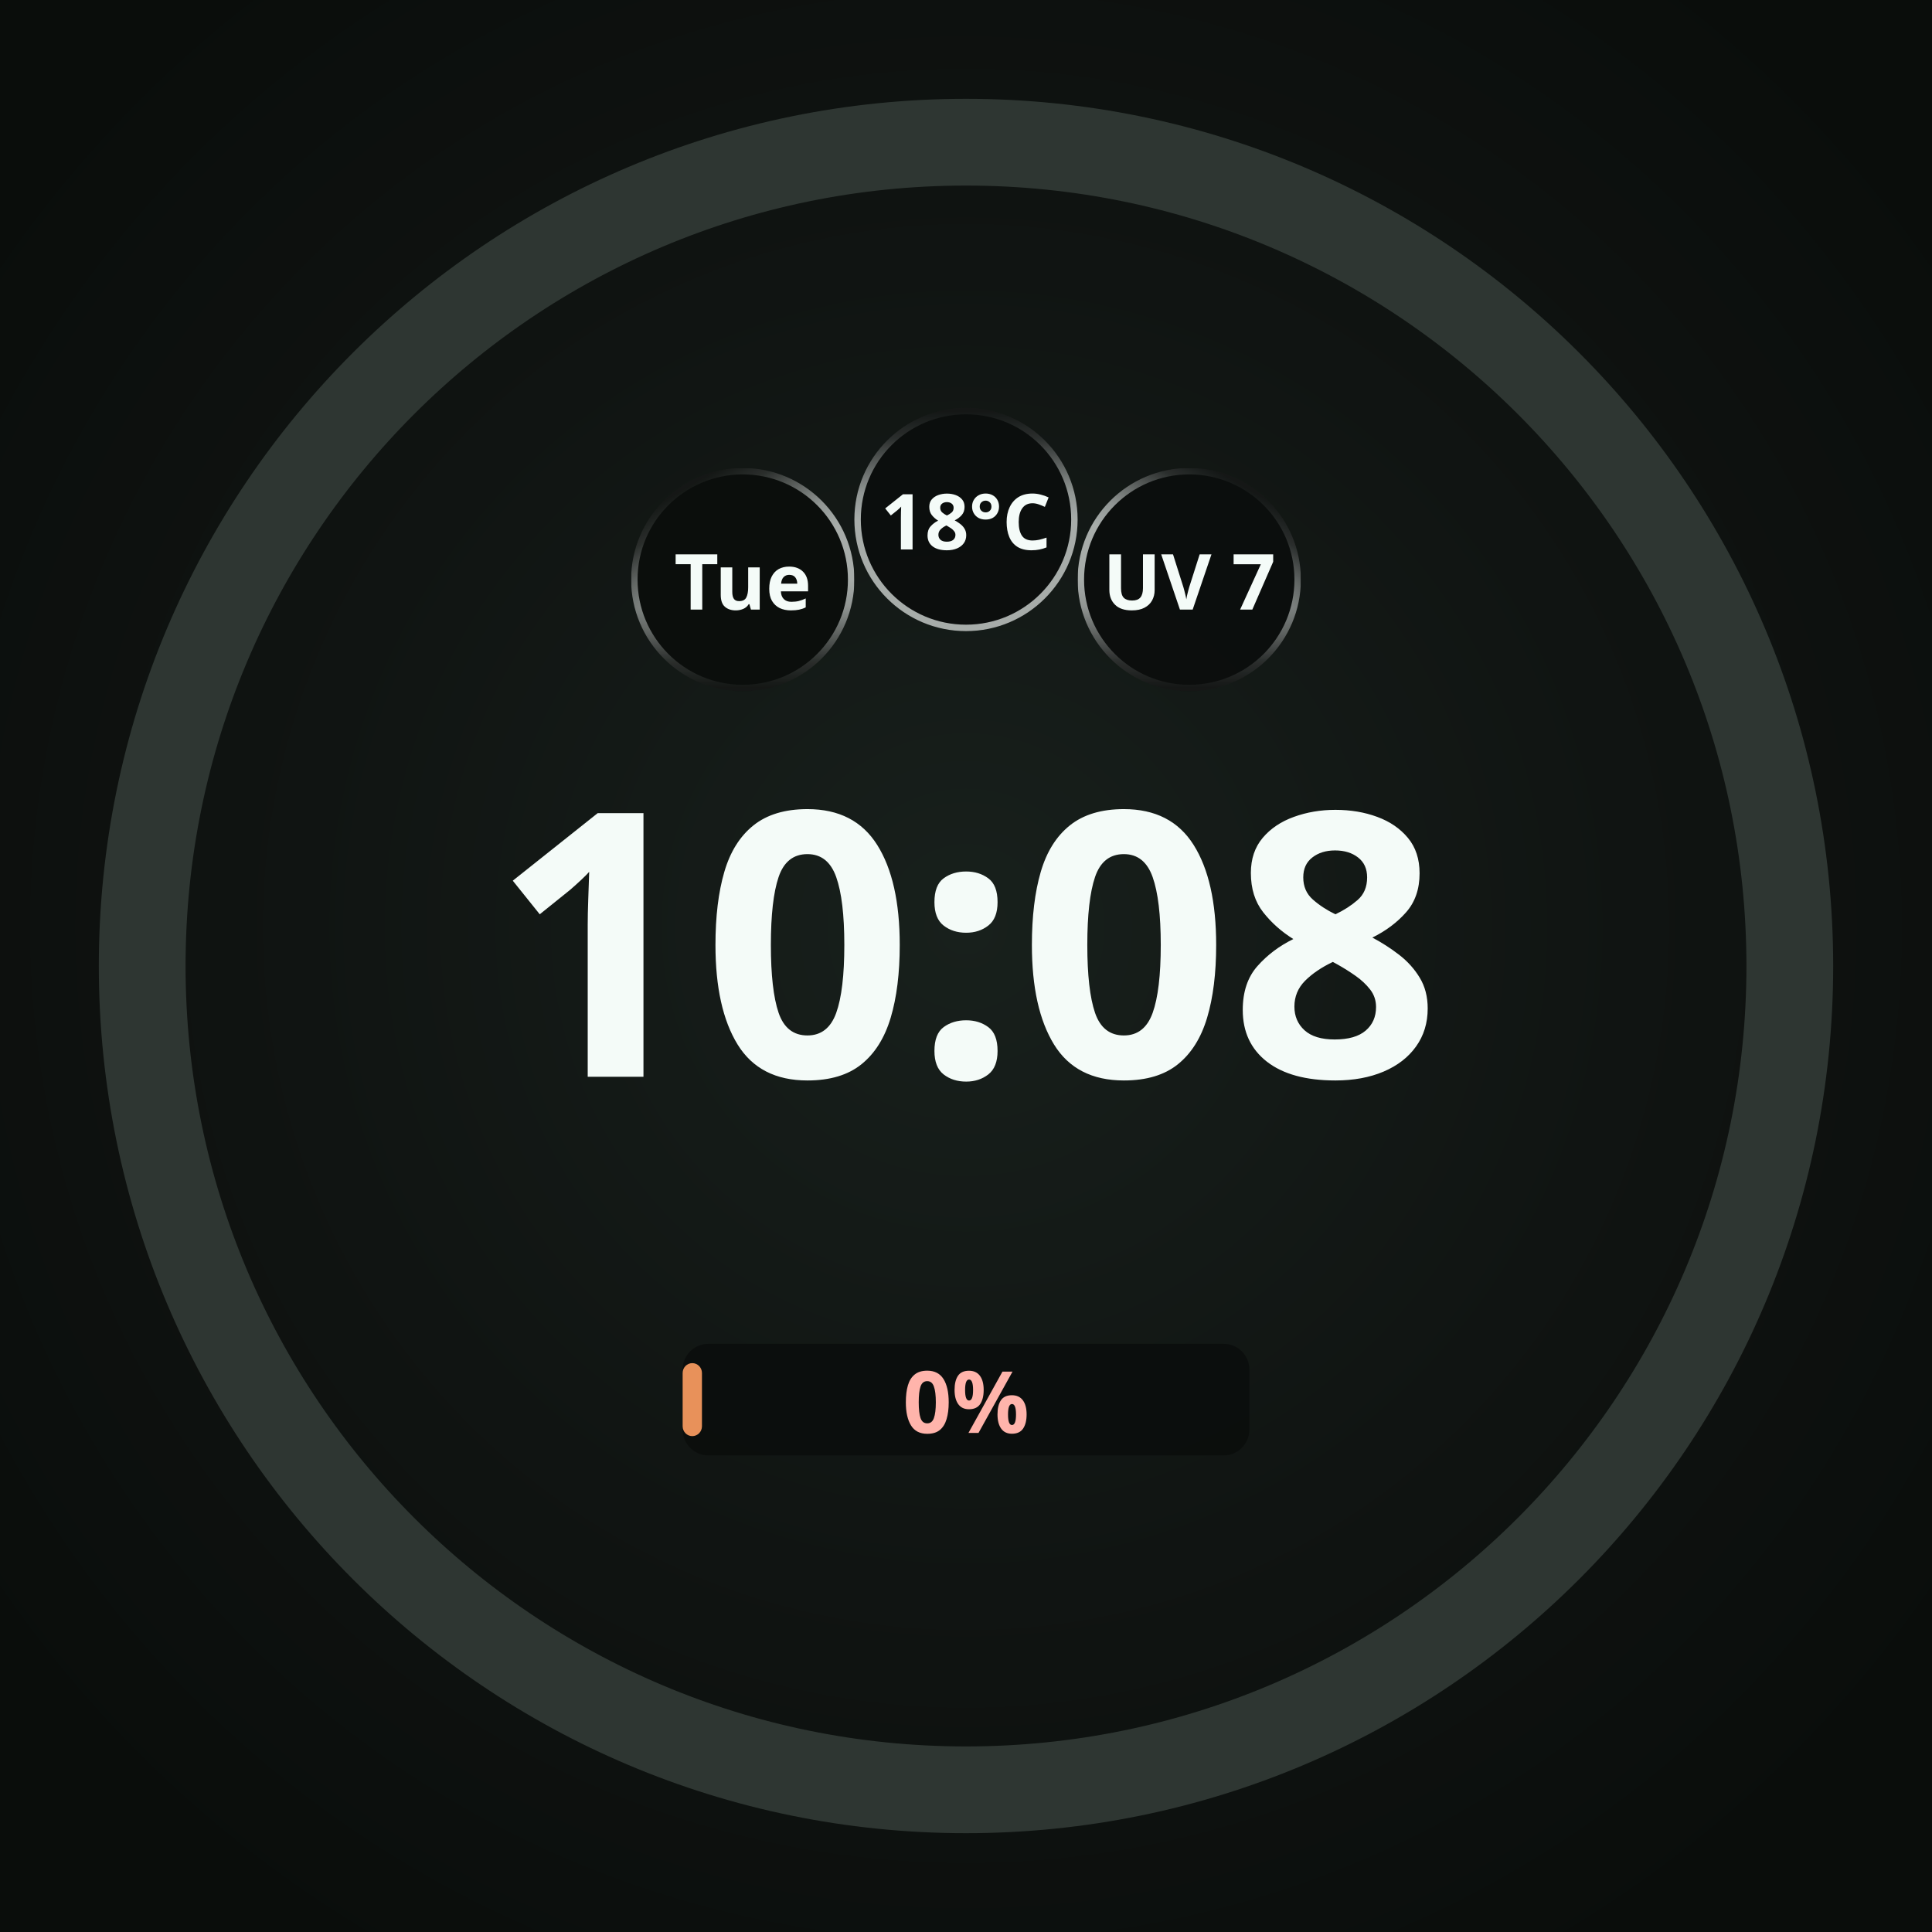
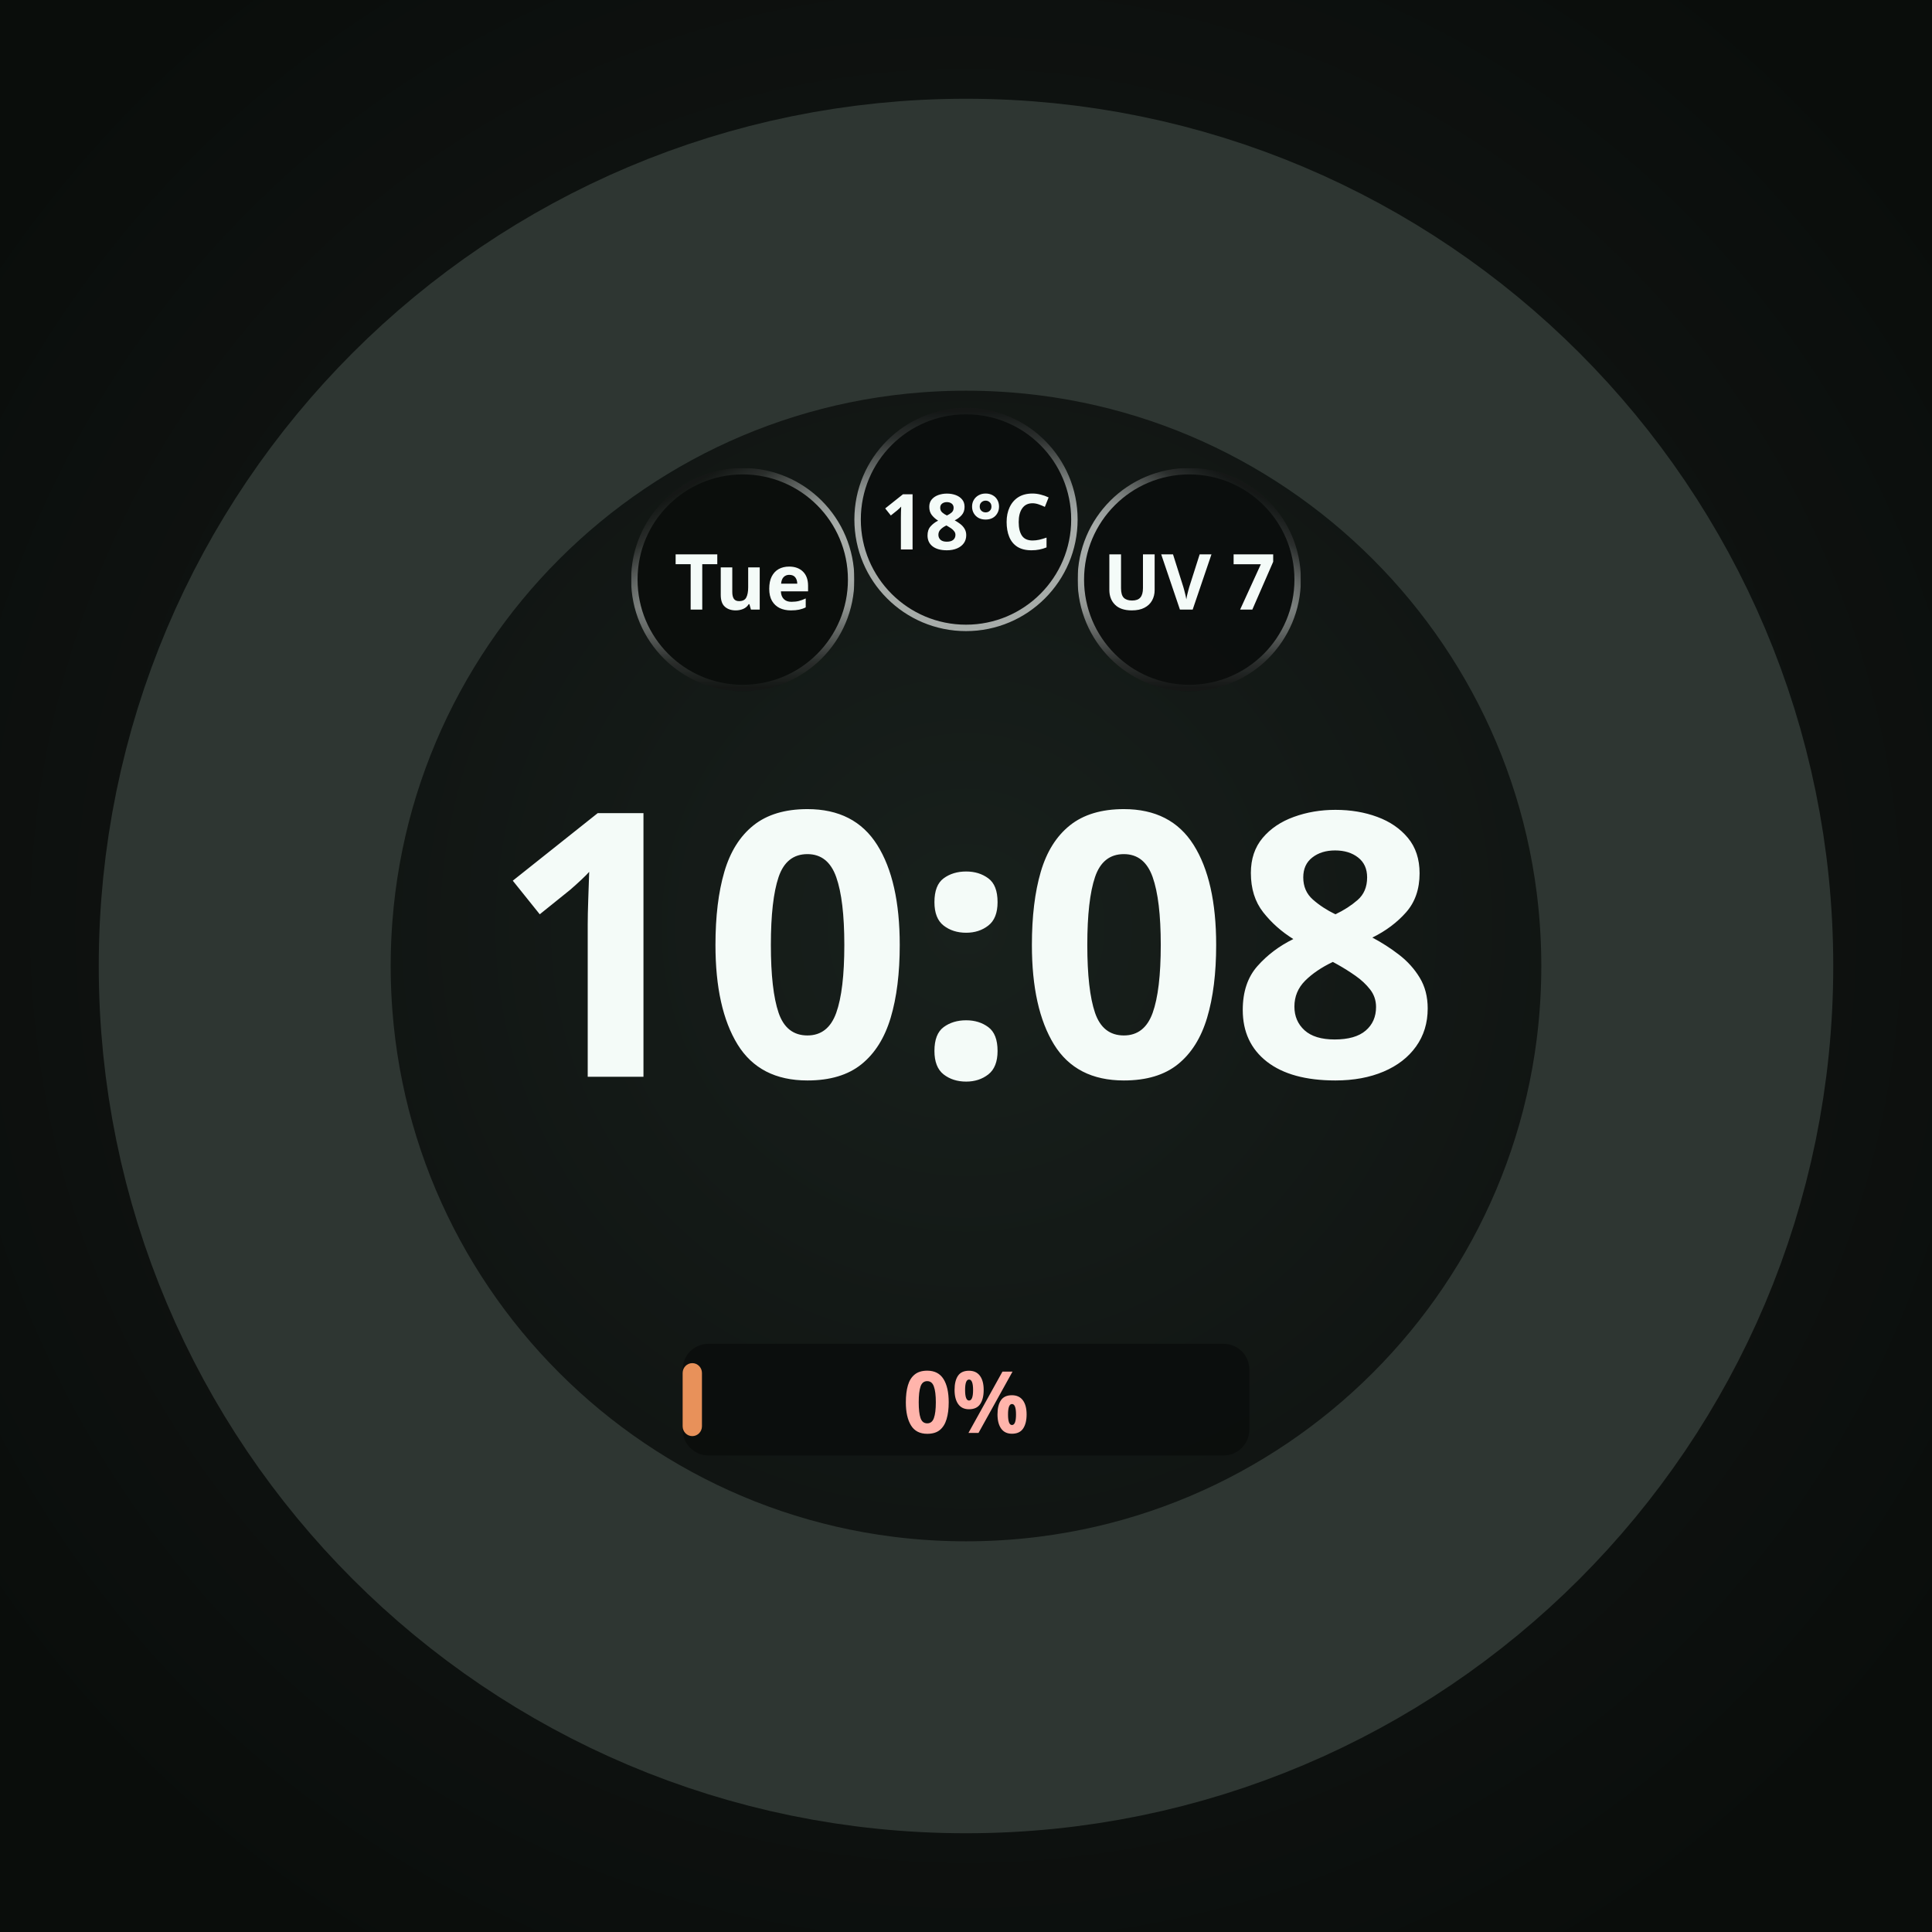
<svg xmlns="http://www.w3.org/2000/svg" width="450" height="450" viewBox="0 0 450 450" role="img" aria-label="Selected Claude 5h at zero">
  <defs>
    <radialGradient id="lift" cx="50%" cy="48%" r="62%">
      <stop offset="0%" stop-color="#18201C" />
      <stop offset="55%" stop-color="#101412" />
      <stop offset="100%" stop-color="#0A0D0B" />
    </radialGradient>
    <radialGradient id="cellRecess" cx="50%" cy="50%" r="50%">
      <stop offset="0%" stop-color="#0B0E0C" />
      <stop offset="55%" stop-color="#0B0E0C" />
      <stop offset="100%" stop-color="#242A27" />
    </radialGradient>
  </defs>
  <rect width="450" height="450" fill="url(#lift)" />
-   <circle cx="225" cy="225" r="191.88" fill="none" stroke="#2E3632" stroke-width="20.205" />
+   <circle cx="225" cy="225" r="168" fill="none" stroke="#2E3632" stroke-width="68" />
  <circle cx="173.0" cy="135.0" r="26.0" fill="#0B0E0C" />
  <defs>
    <linearGradient id="cellRing0" gradientUnits="userSpaceOnUse" x1="185.632" y1="156.863" x2="160.368" y2="113.137">
      <stop offset="0" stop-color="#F4FBF8" stop-opacity="0.667" />
      <stop offset="0.5" stop-color="#F4FBF8" stop-opacity="0.667" />
      <stop offset="0.625" stop-color="#F4FBF8" stop-opacity="0.569" />
      <stop offset="0.75" stop-color="#F4FBF8" stop-opacity="0.353" />
      <stop offset="0.875" stop-color="#F4FBF8" stop-opacity="0.137" />
      <stop offset="1" stop-color="#F4FBF8" stop-opacity="0.039" />
    </linearGradient>
    <linearGradient id="cellBottom0" gradientUnits="userSpaceOnUse" x1="173" y1="109.75" x2="173" y2="160.25">
      <stop offset="0" stop-color="white" stop-opacity="1" />
      <stop offset="0.5" stop-color="white" stop-opacity="1" />
      <stop offset="0.625" stop-color="white" stop-opacity="0.855" />
      <stop offset="0.75" stop-color="white" stop-opacity="0.529" />
      <stop offset="0.875" stop-color="white" stop-opacity="0.208" />
      <stop offset="1" stop-color="white" stop-opacity="0.059" />
    </linearGradient>
    <mask id="cellBottomMask0" maskUnits="userSpaceOnUse" x="147" y="109" width="52" height="52">
      <rect x="147" y="109" width="52" height="52" fill="url(#cellBottom0)" />
    </mask>
  </defs>
  <circle cx="173.0" cy="135.0" r="25.25" fill="none" stroke="url(#cellRing0)" stroke-width="1.50" stroke-opacity="1" mask="url(#cellBottomMask0)" />
  <text x="173.0" y="135.0" text-anchor="middle" dominant-baseline="central" font-family="Noto Sans, sans-serif" font-size="18.0" font-weight="700" fill="#F4FBF8" fill-opacity="1">Tue</text>
  <circle cx="225.0" cy="121.0" r="26.0" fill="#0B0E0C" fill-opacity="0.92" />
  <defs>
    <linearGradient id="cellRing1" gradientUnits="userSpaceOnUse" x1="225" y1="146.25" x2="225" y2="95.75">
      <stop offset="0" stop-color="#F4FBF8" stop-opacity="0.667" />
      <stop offset="0.5" stop-color="#F4FBF8" stop-opacity="0.667" />
      <stop offset="0.625" stop-color="#F4FBF8" stop-opacity="0.569" />
      <stop offset="0.75" stop-color="#F4FBF8" stop-opacity="0.353" />
      <stop offset="0.875" stop-color="#F4FBF8" stop-opacity="0.137" />
      <stop offset="1" stop-color="#F4FBF8" stop-opacity="0.039" />
    </linearGradient>
  </defs>
  <circle cx="225.0" cy="121.0" r="25.25" fill="none" stroke="url(#cellRing1)" stroke-width="1.50" stroke-opacity="1" />
  <text x="225.0" y="121.0" text-anchor="middle" dominant-baseline="central" font-family="Noto Sans, sans-serif" font-size="18.0" font-weight="700" fill="#F4FBF8" fill-opacity="1">18°C</text>
  <circle cx="277.0" cy="135.0" r="26.0" fill="#0B0E0C" fill-opacity="0.92" />
  <defs>
    <linearGradient id="cellRing2" gradientUnits="userSpaceOnUse" x1="264.368" y1="156.863" x2="289.632" y2="113.137">
      <stop offset="0" stop-color="#F4FBF8" stop-opacity="0.667" />
      <stop offset="0.5" stop-color="#F4FBF8" stop-opacity="0.667" />
      <stop offset="0.625" stop-color="#F4FBF8" stop-opacity="0.569" />
      <stop offset="0.75" stop-color="#F4FBF8" stop-opacity="0.353" />
      <stop offset="0.875" stop-color="#F4FBF8" stop-opacity="0.137" />
      <stop offset="1" stop-color="#F4FBF8" stop-opacity="0.039" />
    </linearGradient>
    <linearGradient id="cellBottom2" gradientUnits="userSpaceOnUse" x1="277" y1="109.75" x2="277" y2="160.25">
      <stop offset="0" stop-color="white" stop-opacity="1" />
      <stop offset="0.5" stop-color="white" stop-opacity="1" />
      <stop offset="0.625" stop-color="white" stop-opacity="0.855" />
      <stop offset="0.75" stop-color="white" stop-opacity="0.529" />
      <stop offset="0.875" stop-color="white" stop-opacity="0.208" />
      <stop offset="1" stop-color="white" stop-opacity="0.059" />
    </linearGradient>
    <mask id="cellBottomMask2" maskUnits="userSpaceOnUse" x="251" y="109" width="52" height="52">
      <rect x="251" y="109" width="52" height="52" fill="url(#cellBottom2)" />
    </mask>
  </defs>
  <circle cx="277.0" cy="135.0" r="25.25" fill="none" stroke="url(#cellRing2)" stroke-width="1.50" stroke-opacity="1" mask="url(#cellBottomMask2)" />
  <text x="277.0" y="135.0" text-anchor="middle" dominant-baseline="central" font-family="Noto Sans, sans-serif" font-size="18.0" font-weight="700" fill="#F4FBF8" fill-opacity="1">UV 7</text>
  <text x="225" y="250.8" text-anchor="middle" font-family="Noto Sans, sans-serif" font-size="86.0" font-weight="700" fill="#F4FBF8">10:08</text>
  <rect x="159.0" y="313.0" width="132.0" height="26.0" rx="6.0" fill="#0B0E0C" fill-opacity="0.92" />
  <rect x="159.0" y="317.5" width="4.5" height="17.0" rx="2.3" fill="#E8915A" />
  <text x="225.0" y="326.0" text-anchor="middle" dominant-baseline="central" font-family="Noto Sans, sans-serif" font-size="20.0" font-weight="700" fill="#F4FBF8">
    <tspan fill="#FFB4AB">0%</tspan>
  </text>
</svg>
